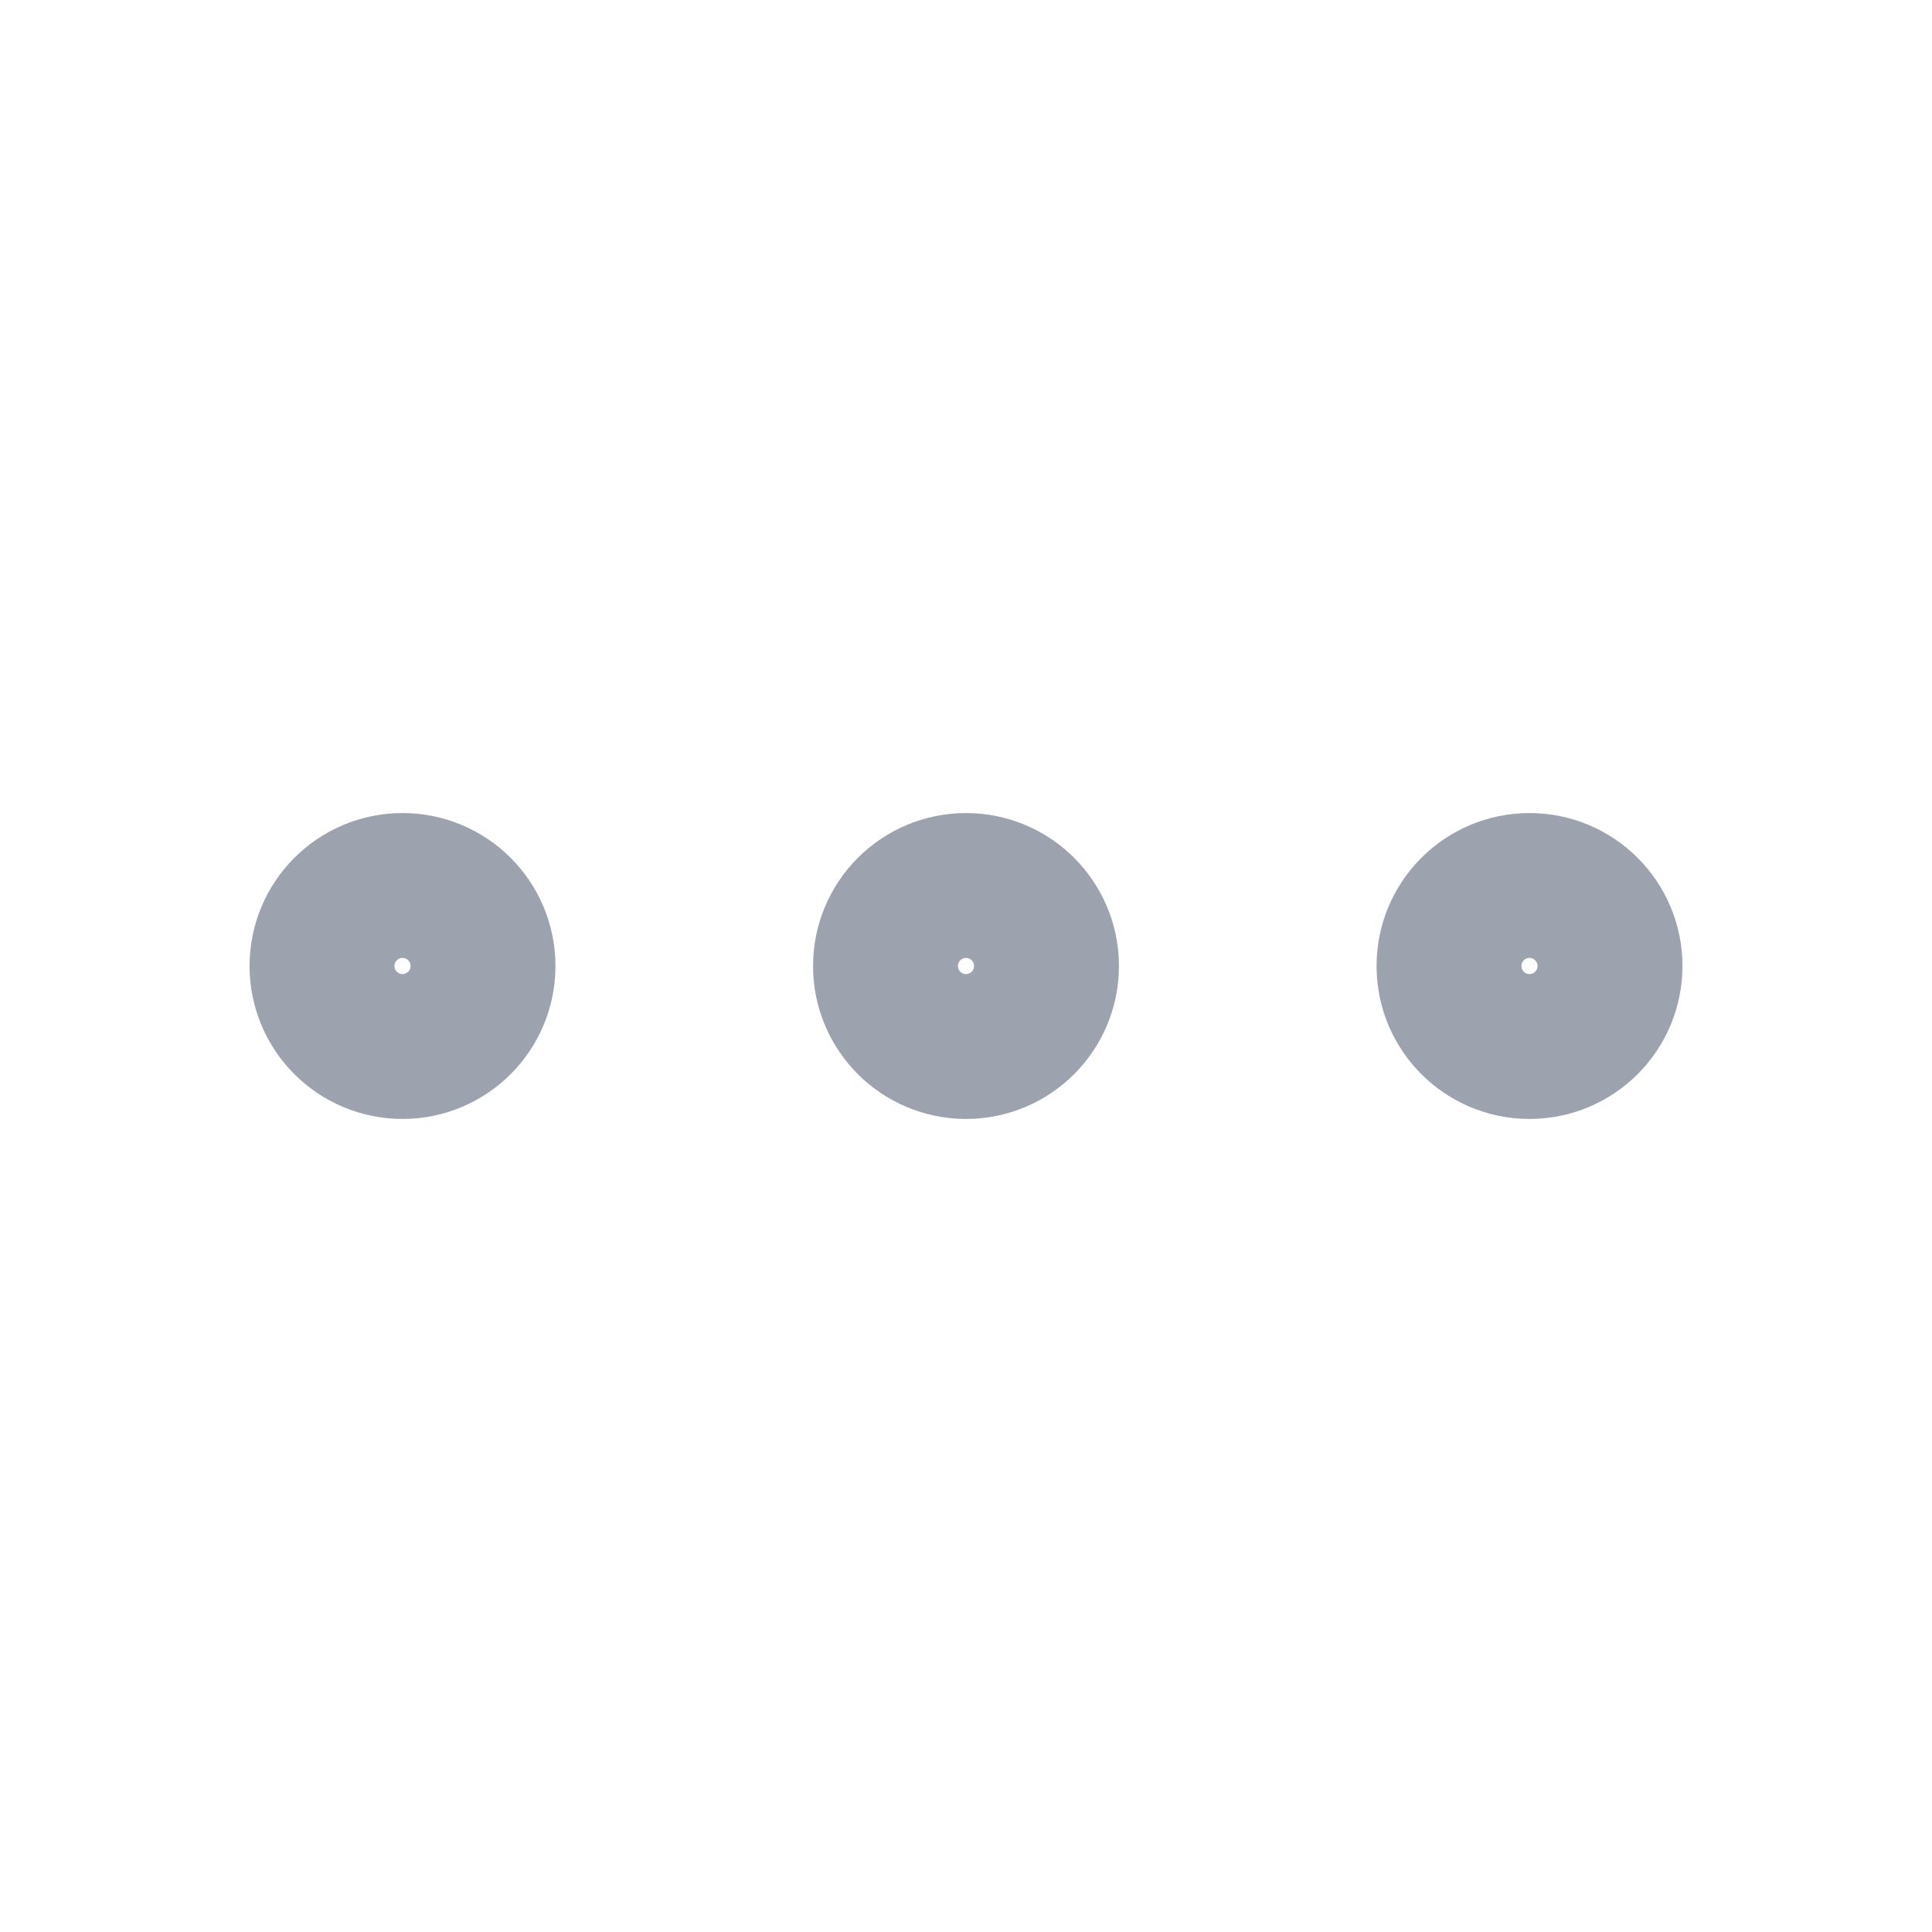
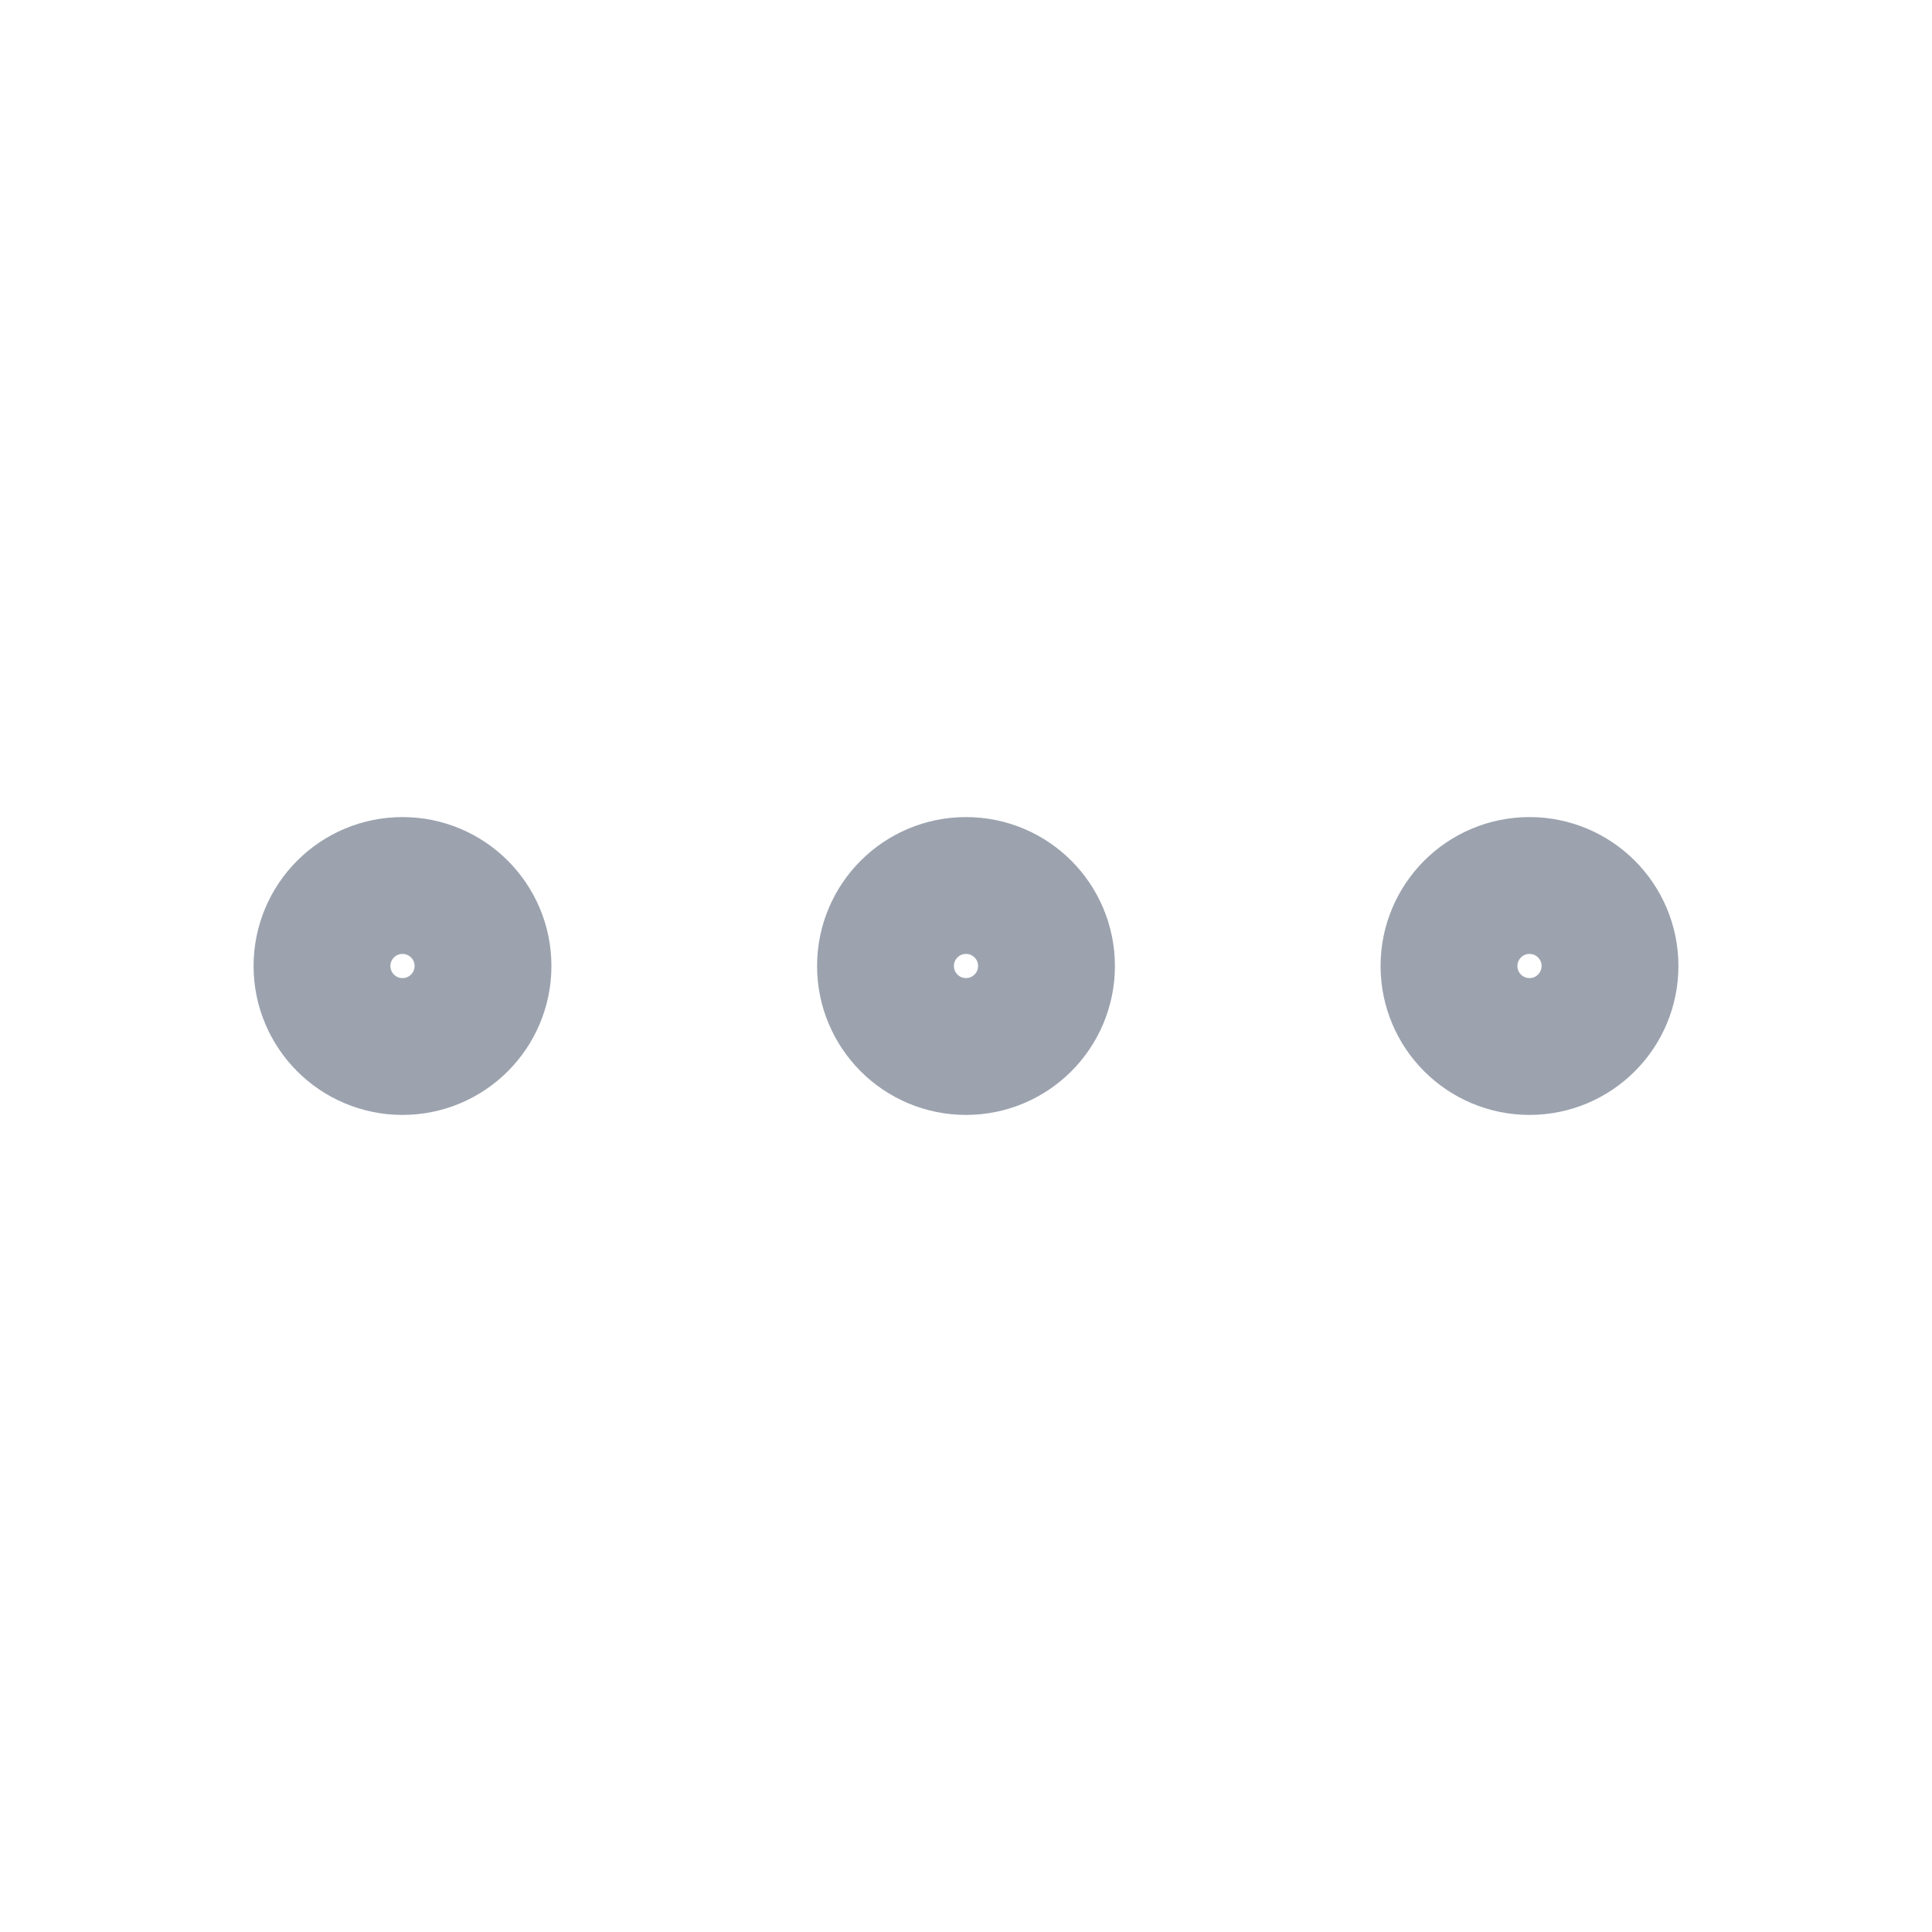
- <svg xmlns="http://www.w3.org/2000/svg" viewBox="0 0 24 24" fill="none" stroke="#9ca3af" stroke-width="1.8" stroke-linecap="round" stroke-linejoin="round">
+ <svg xmlns="http://www.w3.org/2000/svg" viewBox="0 0 24 24" fill="none" stroke="#9ca3af" stroke-width="1.7" stroke-linecap="round" stroke-linejoin="round">
  <circle cx="12" cy="12" r="1" />
  <circle cx="19" cy="12" r="1" />
  <circle cx="5" cy="12" r="1" />
</svg>
